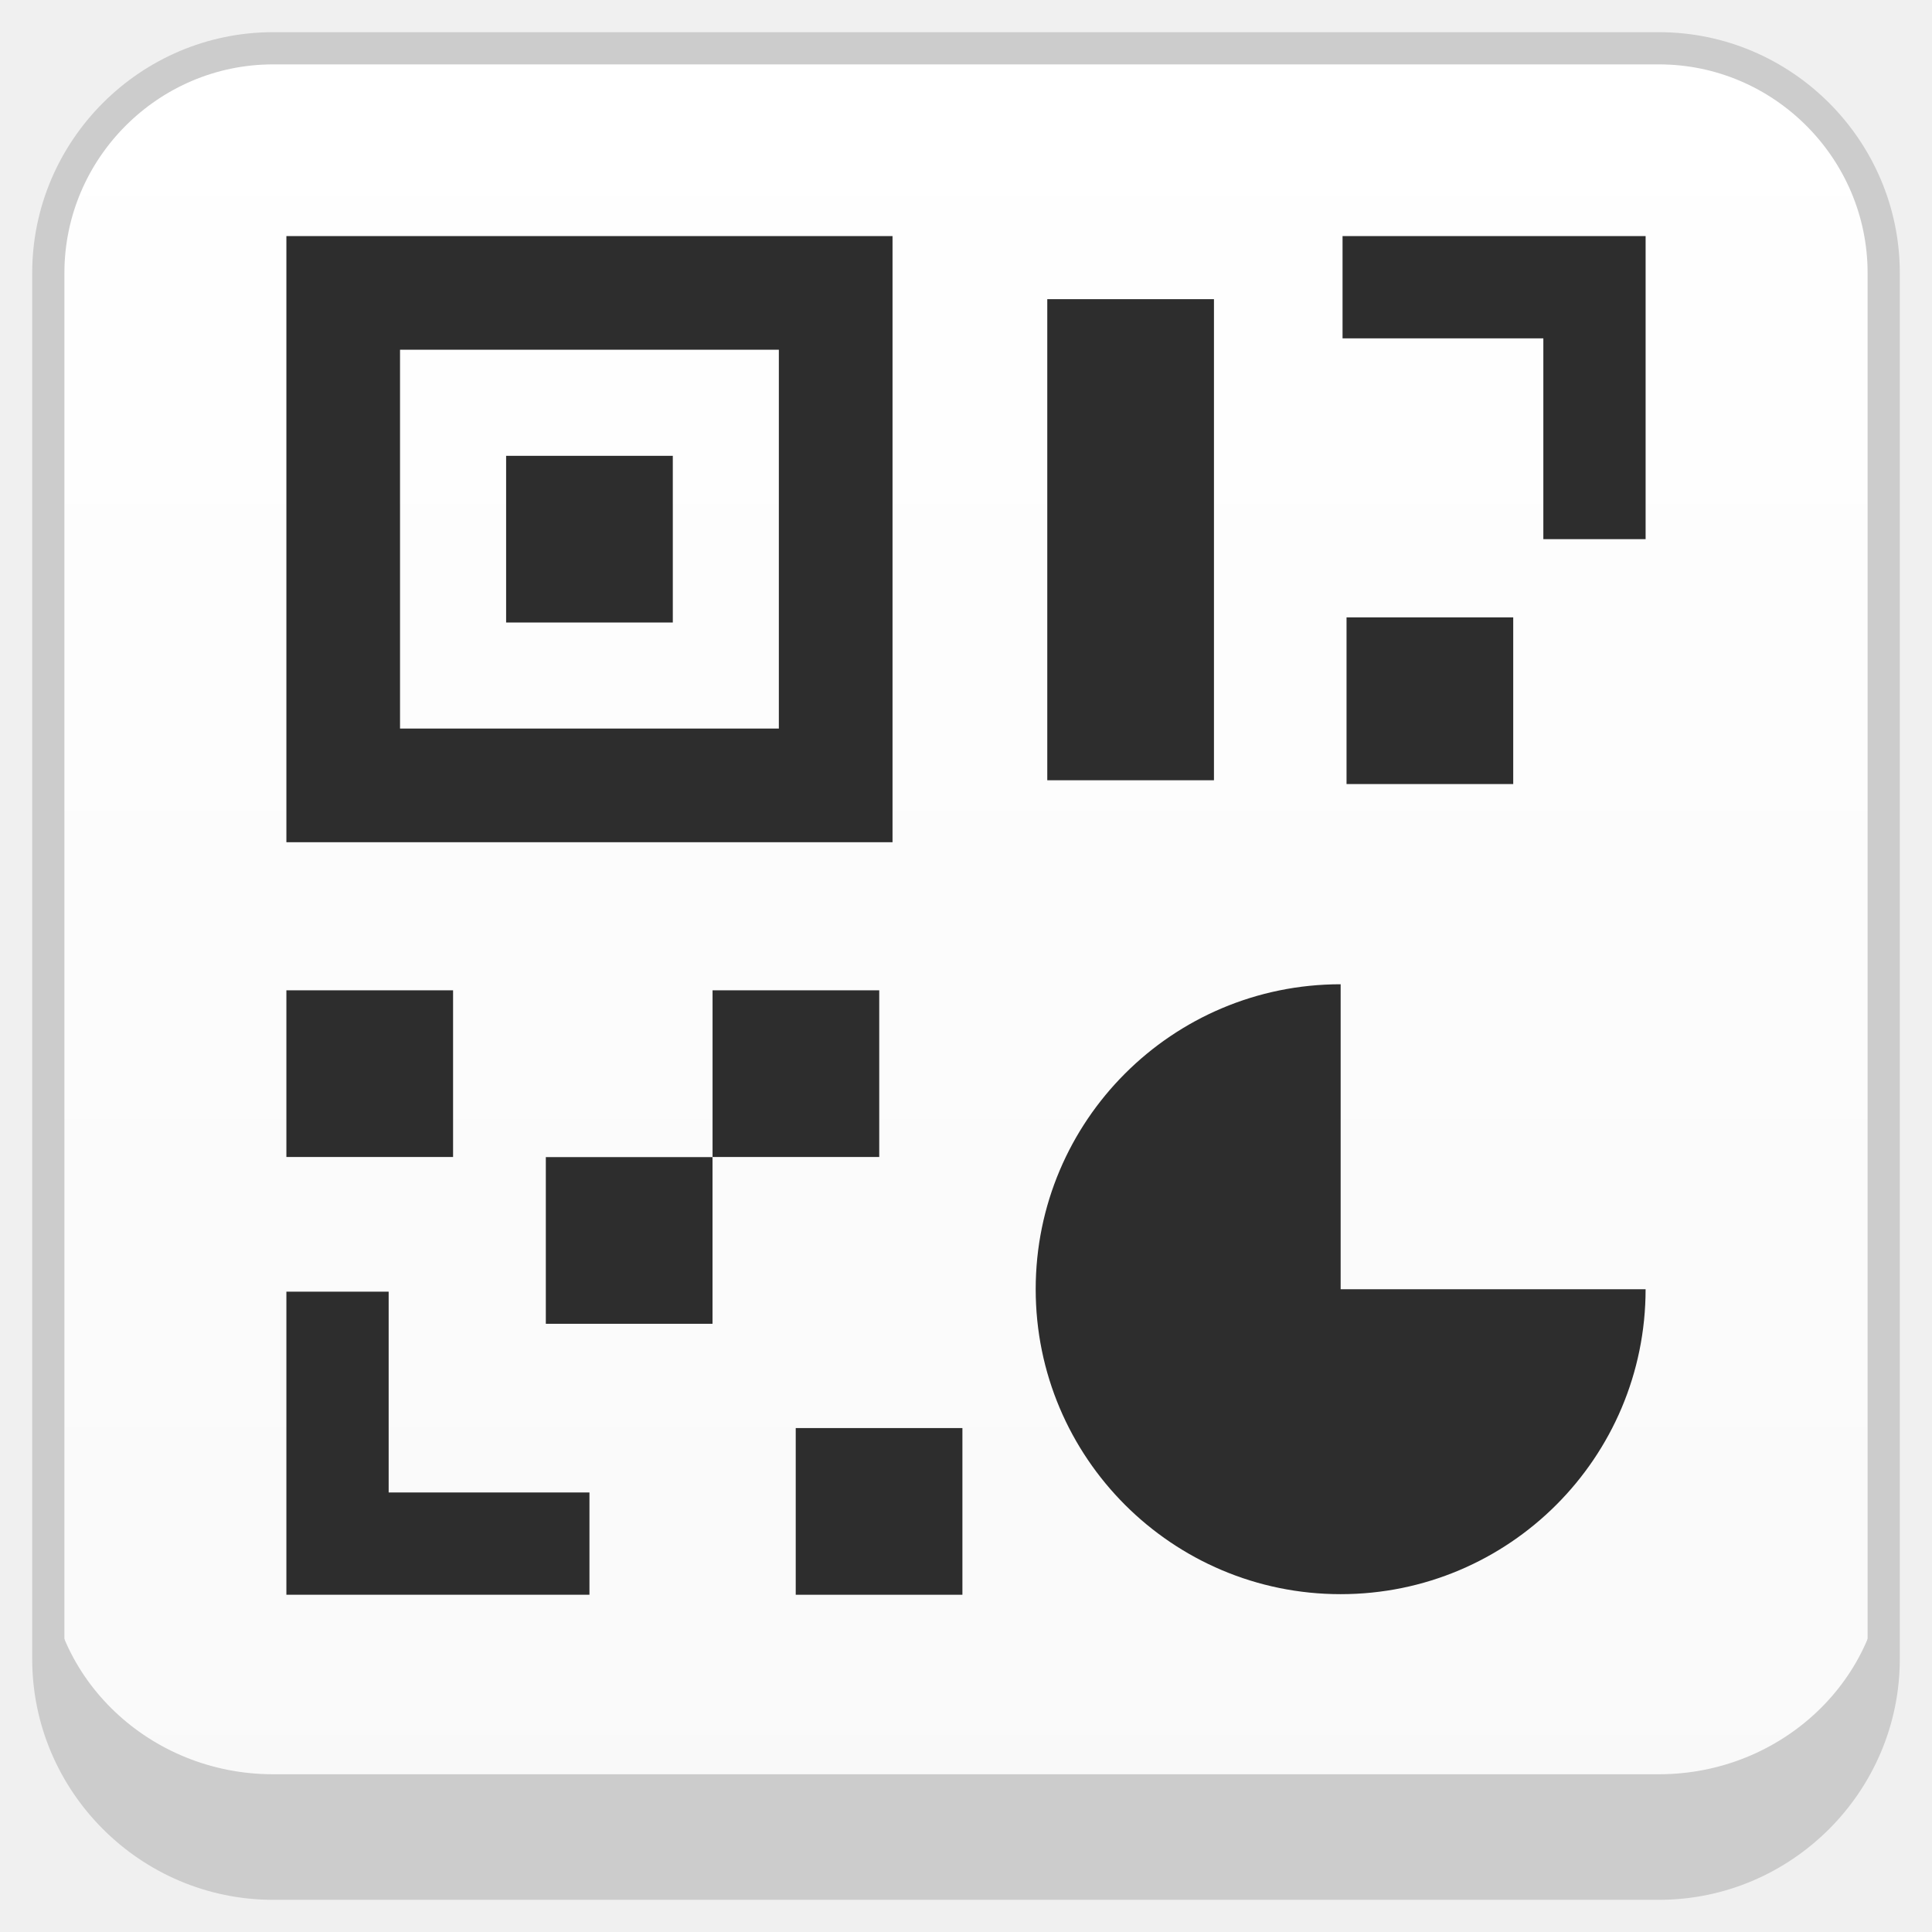
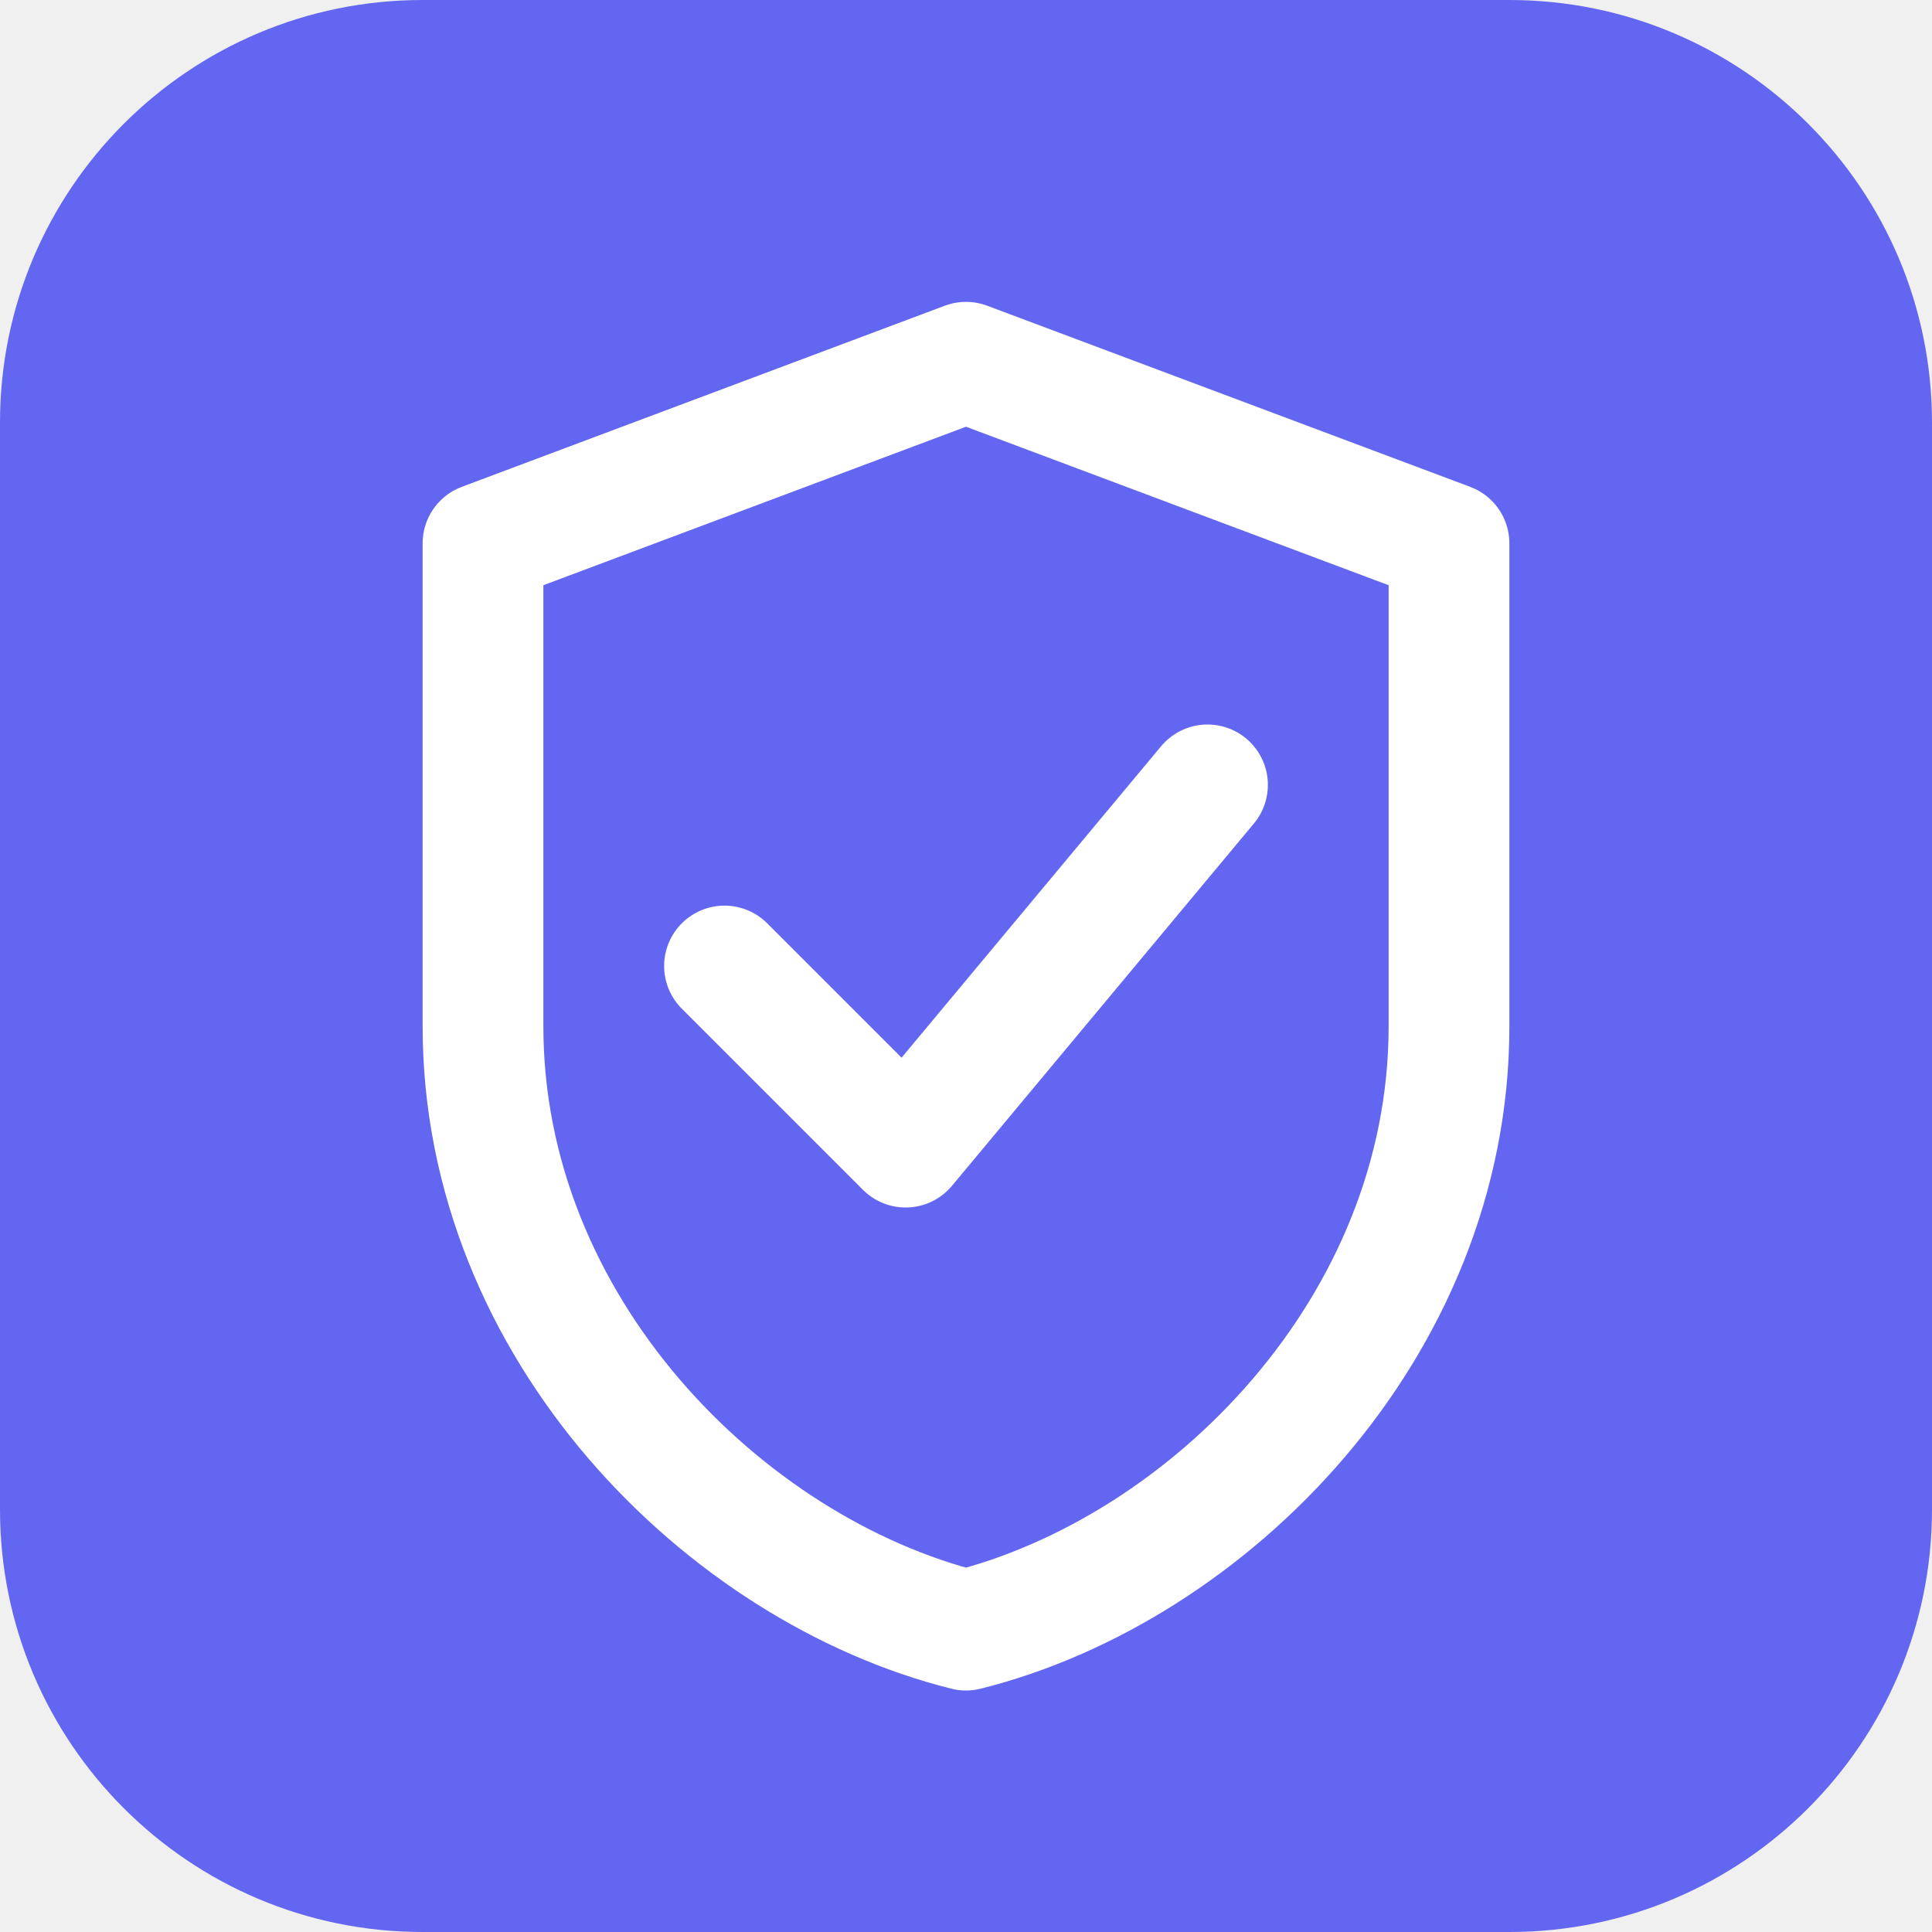
- <svg xmlns="http://www.w3.org/2000/svg" width="600" height="600" enable-background="new 0 0 600 600" overflow="visible" version="1.1" viewBox="0 0 600 600" xml:space="preserve">
-   <defs>
-     <linearGradient id="linearGradient" x1="300" x2="300" y1="586.5" y2="13.238" gradientUnits="userSpaceOnUse">
-       <stop stop-color="#f9f9f9" offset="0" />
-       <stop stop-color="#fff" offset="1" />
-     </linearGradient>
-   </defs>
-   <path d="m585 515.22c0 38.381-31.403 69.784-69.784 69.784h-430.43c-38.381 0-69.784-31.403-69.784-69.784v-430.44c0-38.381 31.403-69.784 69.784-69.784h430.43c38.381 0 69.784 31.403 69.784 69.784z" fill="url(#linearGradient)" stroke="#ccc" stroke-width="10" />
-   <g fill="#2d2d2d">
-     <path d="m88.941 73.321v188.24h188.24v-188.24h-188.24zm152.94 152.94h-117.65v-117.65h117.65v117.65z" />
-     <rect x="157.18" y="141.56" width="51.765" height="51.765" />
-     <rect x="325.24" y="92.907" width="51.765" height="149.41" />
-     <rect x="418.18" y="191.73" width="51.765" height="51.765" />
-     <rect x="88.94" y="307.55" width="51.765" height="51.765" />
-     <rect x="221.29" y="307.55" width="51.765" height="51.765" />
-     <rect x="169.51" y="359.35" width="51.766" height="51.765" />
-     <rect x="247.12" y="443.5" width="51.766" height="51.765" />
-     <polygon points="120.7 463.5 120.7 401.14 88.94 401.14 88.94 495.26 183.06 495.26 183.06 463.5" />
-     <polygon points="416.94 73.32 416.94 105.08 479.3 105.08 479.3 167.44 511.06 167.44 511.06 73.32" />
-     <path d="m416.35 305.67c-52.305 0-94.706 42.401-94.706 94.706s42.401 94.706 94.706 94.706 94.706-42.401 94.706-94.706h-94.706v-94.706z" />
-   </g>
-   <path d="m14.998 484.72v30.492c0 38.381 31.404 69.785 69.785 69.785h430.43c38.381 0 69.785-31.404 69.785-69.785v-30.492c-0.25 36.499-31.546 66.289-69.775 66.289h-430.45c-38.229 0-69.529-29.79-69.775-66.289z" fill="#ccc" />
+ <svg xmlns="http://www.w3.org/2000/svg" width="512" height="512" viewBox="0 0 512 512" fill="none">
+   <rect width="512" height="512" rx="112" fill="#6366F1" />
+   <path d="M256 96 L384 144 L384 272 C384 352 320 416 256 432 C192 416 128 352 128 272 L128 144 Z" stroke="#FFFFFF" stroke-width="32" fill="none" stroke-linejoin="round" />
+   <polyline points="192,256 240,304 320,208" stroke="#FFFFFF" stroke-width="32" fill="none" stroke-linecap="round" stroke-linejoin="round" />
</svg>
